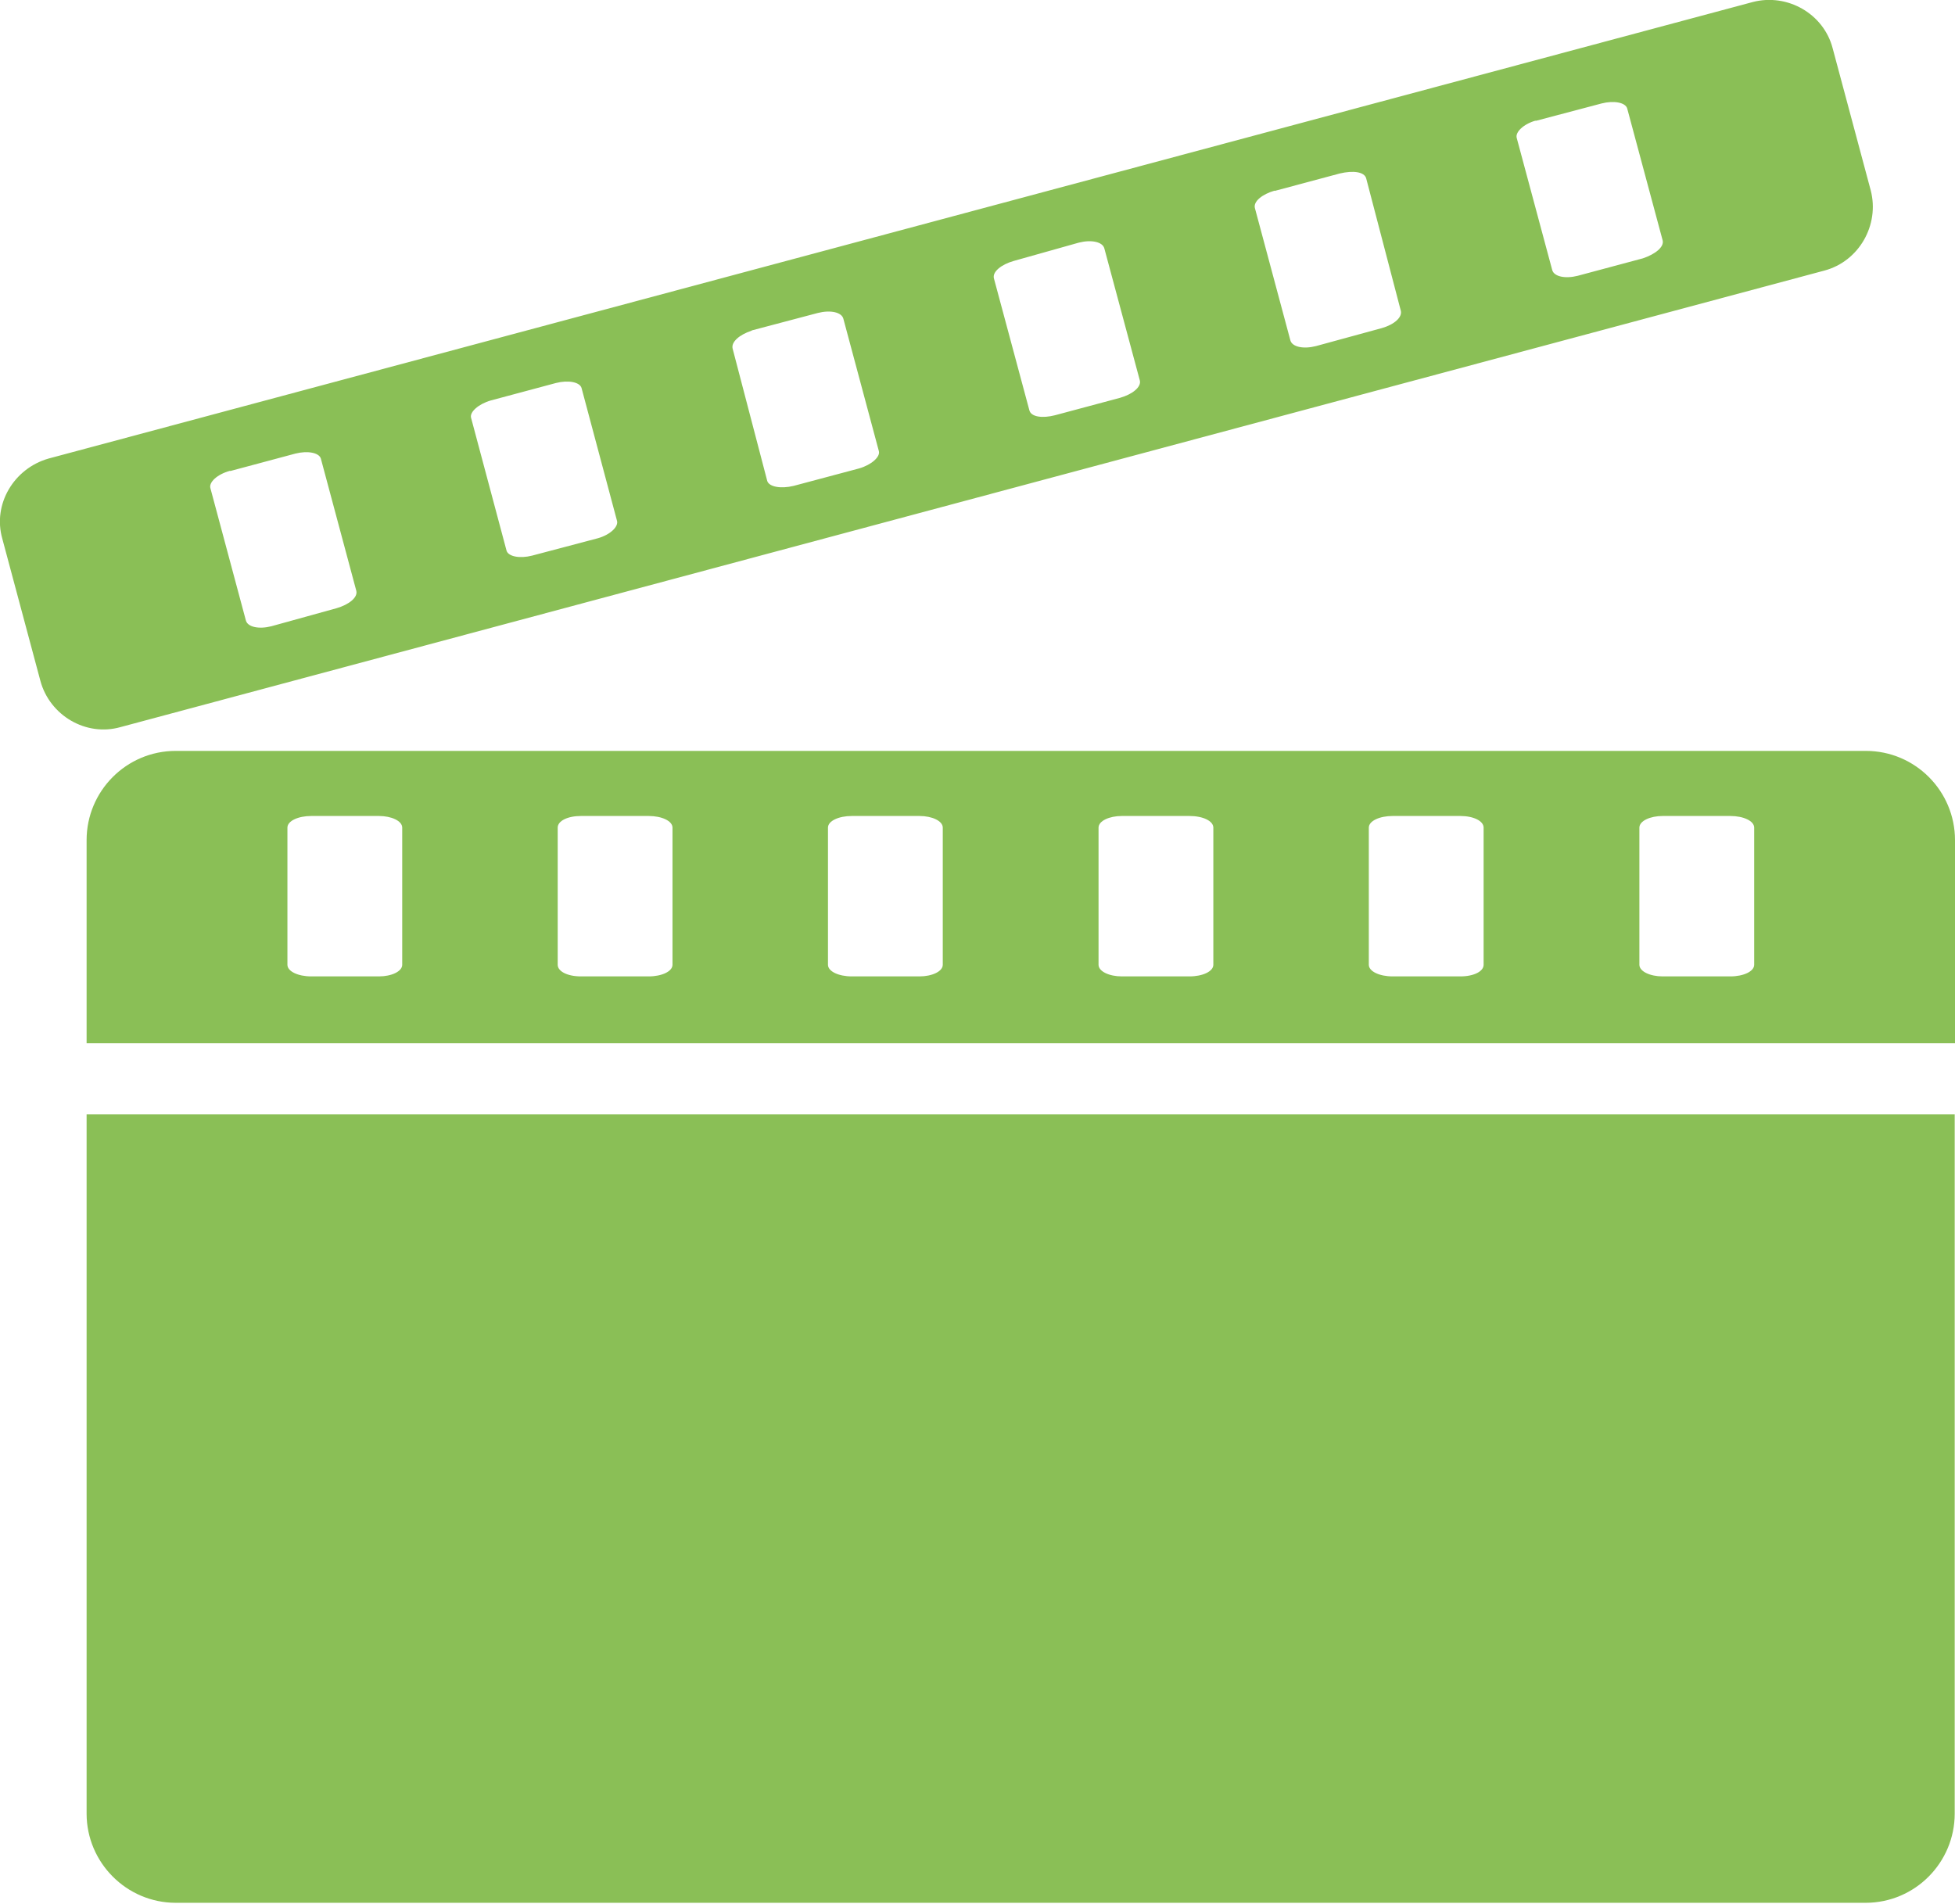
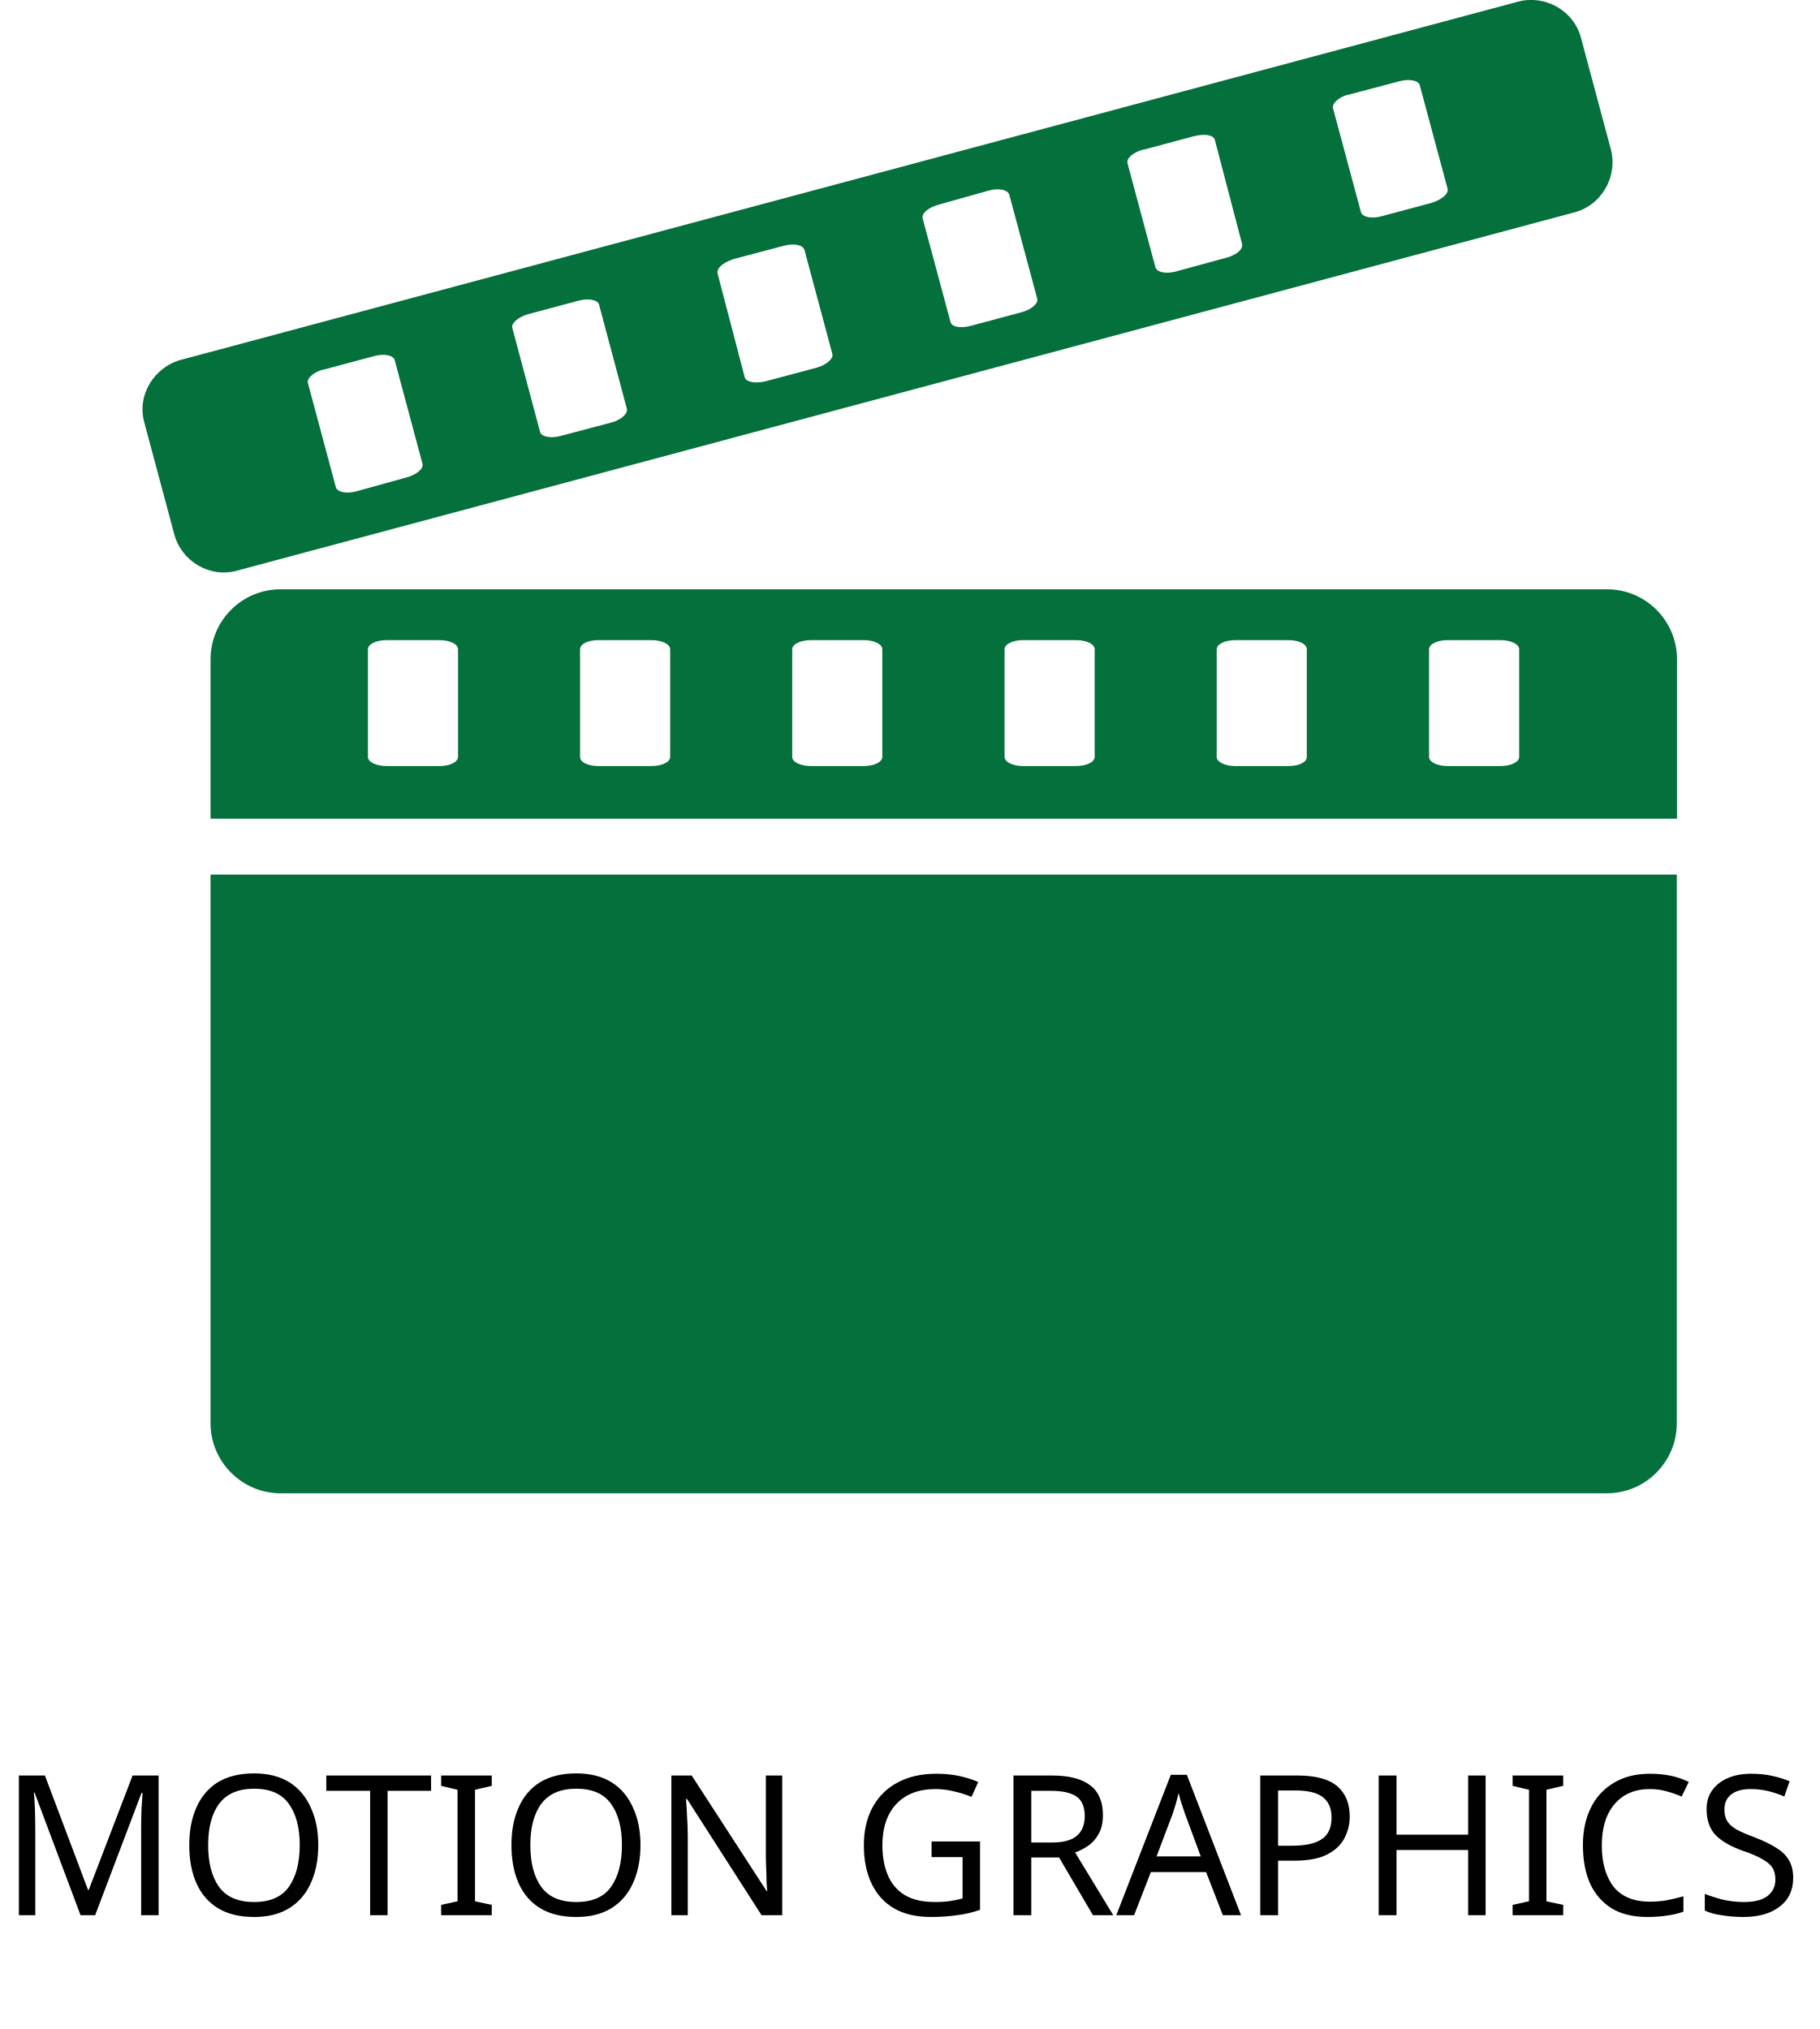
- <svg xmlns="http://www.w3.org/2000/svg" id="Layer_2" data-name="Layer 2" viewBox="0 0 67.27 65.5">
+ <svg xmlns="http://www.w3.org/2000/svg" id="Layer_2" data-name="Layer 2" viewBox="0 0 79.77 88.97">
  <defs>
    <style>
      .cls-1 {
-         fill: #8abf56;
+         fill: #010101;
+         font-family: Poppins-Medium, Poppins;
+         font-size: 8.58px;
+         font-weight: 500;
+       }
+ 
+       .cls-2 {
+         fill: #04703c;
        fill-rule: evenodd;
      }
    </style>
  </defs>
  <g id="Layer_1-2" data-name="Layer 1">
-     <path class="cls-1" d="m6.05,25.84h58.15c1.71,0,3.07,1.39,3.07,3.07v6.99H2.98v-6.99c0-1.68,1.36-3.07,3.07-3.07h0ZM1.67,15.78L60.31.07c1.19-.31,2.44.4,2.75,1.59l1.31,4.89c.31,1.19-.4,2.44-1.59,2.76L4.15,25.02c-1.19.34-2.44-.4-2.76-1.59L.08,18.54c-.34-1.19.4-2.42,1.59-2.76h0Zm6.25.43l2.24-.6c.43-.11.82-.03.88.17l1.22,4.55c.06.23-.26.48-.68.6l-2.24.62c-.43.11-.82.03-.88-.2l-1.22-4.55c-.06-.2.23-.48.68-.6h0ZM52.84,4.16l2.27-.6c.43-.11.82-.03.88.17l1.22,4.54c.06.23-.26.48-.68.62l-2.24.6c-.43.11-.82.03-.88-.2l-1.22-4.54c-.06-.2.23-.48.65-.6h0Zm-8.98,2.41l2.24-.6c.46-.11.85-.06.91.17l1.19,4.55c.06.23-.23.48-.65.6l-2.27.62c-.43.11-.82.03-.88-.2l-1.22-4.55c-.06-.23.26-.48.68-.6h0Zm-8.98,2.41l2.24-.63c.43-.11.82-.03.88.2l1.22,4.54c.06.23-.26.48-.68.6l-2.24.6c-.43.11-.82.06-.88-.17l-1.22-4.54c-.06-.23.26-.48.68-.6h0Zm-9.01,2.39l2.27-.6c.43-.11.82-.03.88.2l1.22,4.55c.06.2-.26.48-.68.6l-2.25.6c-.45.11-.85.03-.91-.17l-1.19-4.55c-.06-.23.23-.48.65-.62h0Zm-8.98,2.41l2.24-.6c.43-.11.82-.03.88.17l1.22,4.57c.06.2-.23.48-.65.6l-2.27.6c-.43.11-.82.03-.88-.17l-1.22-4.57c-.06-.2.26-.48.68-.6h0Zm50.37,24.57v24.06c0,1.68-1.36,3.07-3.07,3.07H6.05c-1.7,0-3.07-1.39-3.07-3.07v-24.06h64.29ZM10.71,28.08h2.33c.43,0,.8.17.8.4v4.72c0,.23-.37.4-.8.4h-2.33c-.45,0-.82-.17-.82-.4v-4.72c0-.23.37-.4.82-.4h0Zm46.5,0h2.33c.45,0,.82.17.82.4v4.72c0,.23-.37.4-.82.4h-2.33c-.43,0-.8-.17-.8-.4v-4.72c0-.23.37-.4.8-.4h0Zm-9.29,0h2.33c.45,0,.8.17.8.4v4.72c0,.23-.34.4-.8.4h-2.33c-.45,0-.82-.17-.82-.4v-4.72c0-.23.37-.4.82-.4h0Zm-9.32,0h2.33c.46,0,.82.17.82.4v4.72c0,.23-.37.4-.82.4h-2.33c-.43,0-.8-.17-.8-.4v-4.72c0-.23.37-.4.8-.4h0Zm-9.29,0h2.33c.43,0,.8.17.8.4v4.72c0,.23-.37.4-.8.4h-2.33c-.45,0-.82-.17-.82-.4v-4.72c0-.23.37-.4.82-.4h0Zm-9.32,0h2.33c.45,0,.82.17.82.4v4.72c0,.23-.37.4-.82.4h-2.33c-.46,0-.8-.17-.8-.4v-4.72c0-.23.34-.4.8-.4h0Z" />
+     <g>
+       <text class="cls-1" transform="translate(0 83.98)">
+         <tspan x="0" y="0">MOTION GRAPHICS</tspan>
+       </text>
+       <path class="cls-2" d="m12.3,25.84h58.15c1.71,0,3.07,1.39,3.07,3.07v6.99H9.23v-6.99c0-1.68,1.36-3.07,3.07-3.07h0Zm-4.37-10.06L66.56.07c1.19-.31,2.44.4,2.75,1.59l1.31,4.89c.31,1.19-.4,2.44-1.59,2.76L10.4,25.02c-1.19.34-2.44-.4-2.76-1.59l-1.31-4.89c-.34-1.19.4-2.42,1.59-2.76h0Zm6.25.43l2.24-.6c.43-.11.82-.03.88.17l1.22,4.55c.06.23-.26.48-.68.6l-2.24.62c-.43.11-.82.03-.88-.2l-1.22-4.55c-.06-.2.23-.48.68-.6h0ZM59.09,4.16l2.27-.6c.43-.11.82-.03.88.17l1.22,4.54c.06.23-.26.48-.68.62l-2.24.6c-.43.11-.82.03-.88-.2l-1.22-4.54c-.06-.2.23-.48.65-.6h0Zm-8.98,2.41l2.24-.6c.46-.11.85-.06.91.17l1.19,4.55c.06.23-.23.48-.65.6l-2.27.62c-.43.11-.82.03-.88-.2l-1.22-4.55c-.06-.23.26-.48.68-.6h0Zm-8.98,2.41l2.24-.63c.43-.11.82-.03.88.2l1.22,4.54c.06.23-.26.48-.68.6l-2.24.6c-.43.11-.82.06-.88-.17l-1.22-4.54c-.06-.23.26-.48.68-.6h0Zm-9.01,2.39l2.27-.6c.43-.11.82-.03.88.2l1.22,4.55c.06.2-.26.48-.68.6l-2.25.6c-.45.11-.85.03-.91-.17l-1.19-4.55c-.06-.23.23-.48.65-.62h0Zm-8.98,2.41l2.24-.6c.43-.11.82-.03.88.17l1.22,4.57c.06.2-.23.48-.65.6l-2.27.6c-.43.11-.82.03-.88-.17l-1.22-4.57c-.06-.2.26-.48.68-.6h0Zm50.37,24.57v24.06c0,1.68-1.36,3.07-3.07,3.07H12.3c-1.7,0-3.07-1.39-3.07-3.07v-24.06h64.29Zm-56.56-10.28h2.33c.43,0,.8.17.8.4v4.72c0,.23-.37.4-.8.4h-2.33c-.45,0-.82-.17-.82-.4v-4.72c0-.23.37-.4.82-.4h0Zm46.5,0h2.33c.45,0,.82.17.82.4v4.72c0,.23-.37.4-.82.4h-2.33c-.43,0-.8-.17-.8-.4v-4.72c0-.23.37-.4.8-.4h0Zm-9.29,0h2.33c.45,0,.8.17.8.4v4.72c0,.23-.34.4-.8.4h-2.33c-.45,0-.82-.17-.82-.4v-4.72c0-.23.37-.4.82-.4h0Zm-9.32,0h2.33c.46,0,.82.17.82.4v4.72c0,.23-.37.4-.82.4h-2.33c-.43,0-.8-.17-.8-.4v-4.72c0-.23.37-.4.8-.4h0Zm-9.29,0h2.33c.43,0,.8.17.8.4v4.72c0,.23-.37.4-.8.4h-2.33c-.45,0-.82-.17-.82-.4v-4.72c0-.23.37-.4.82-.4h0Zm-9.32,0h2.33c.45,0,.82.17.82.4v4.72c0,.23-.37.4-.82.4h-2.33c-.46,0-.8-.17-.8-.4v-4.72c0-.23.34-.4.8-.4h0Z" />
+     </g>
  </g>
</svg>
